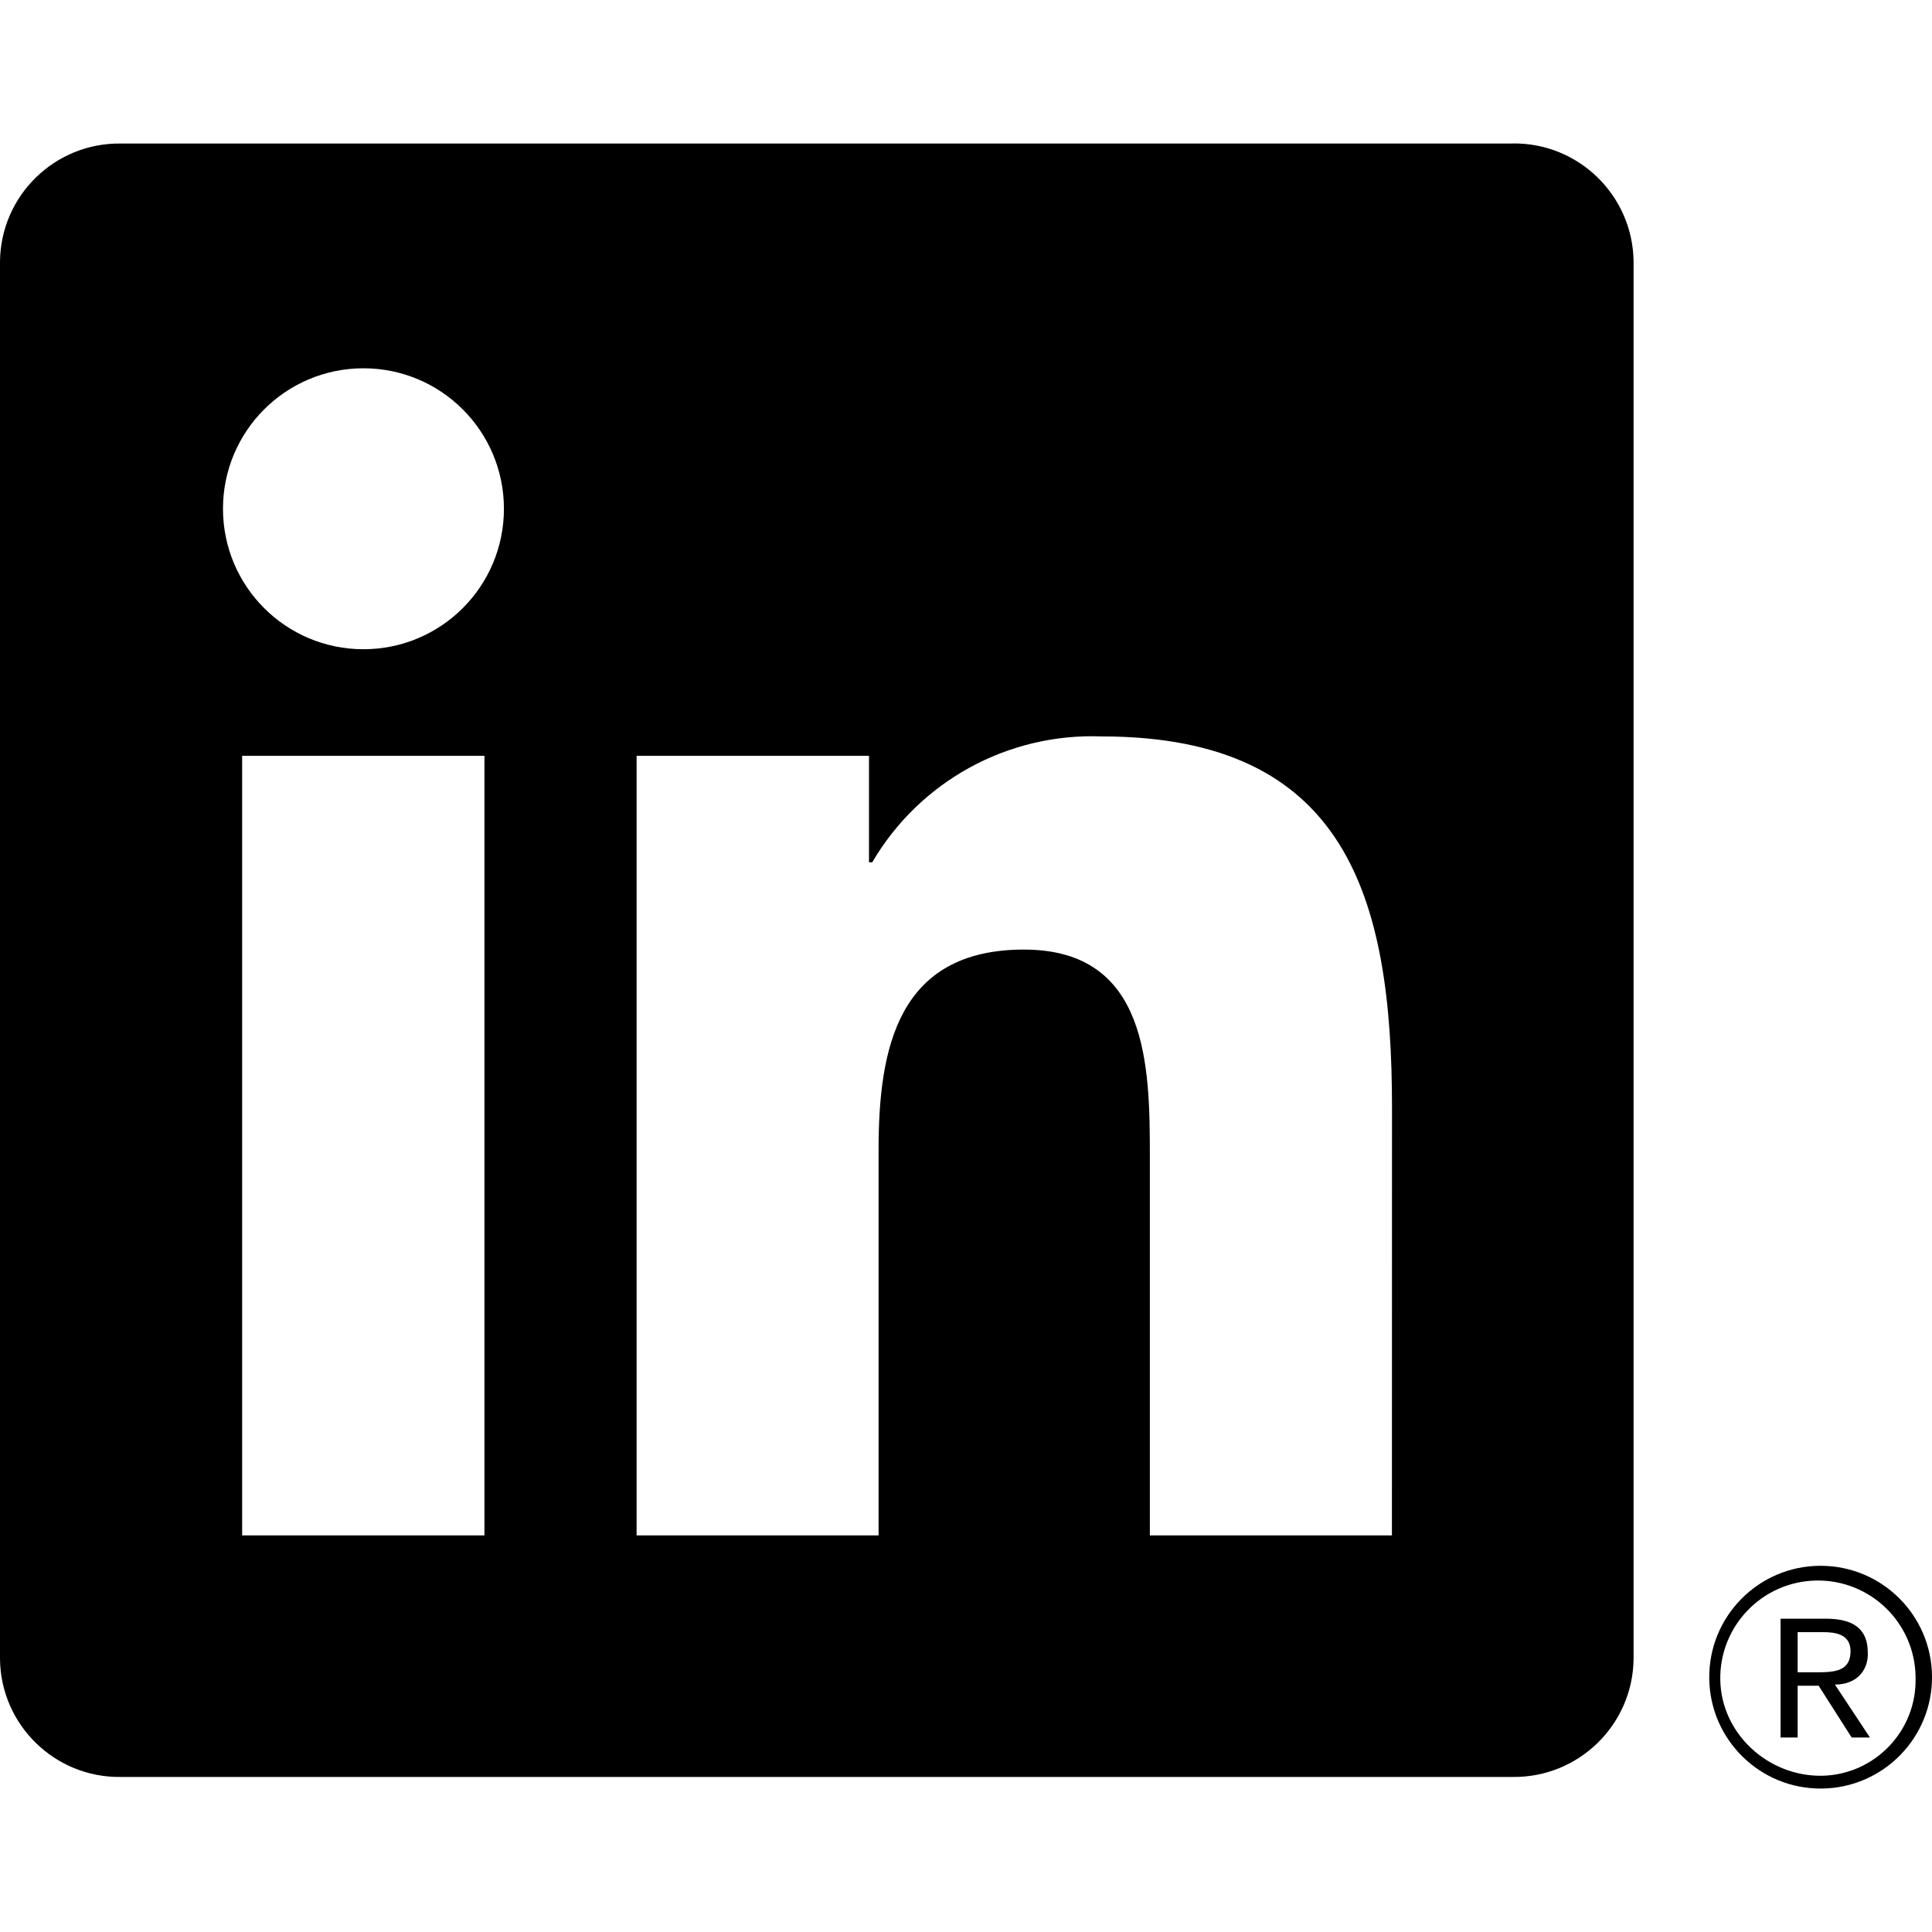
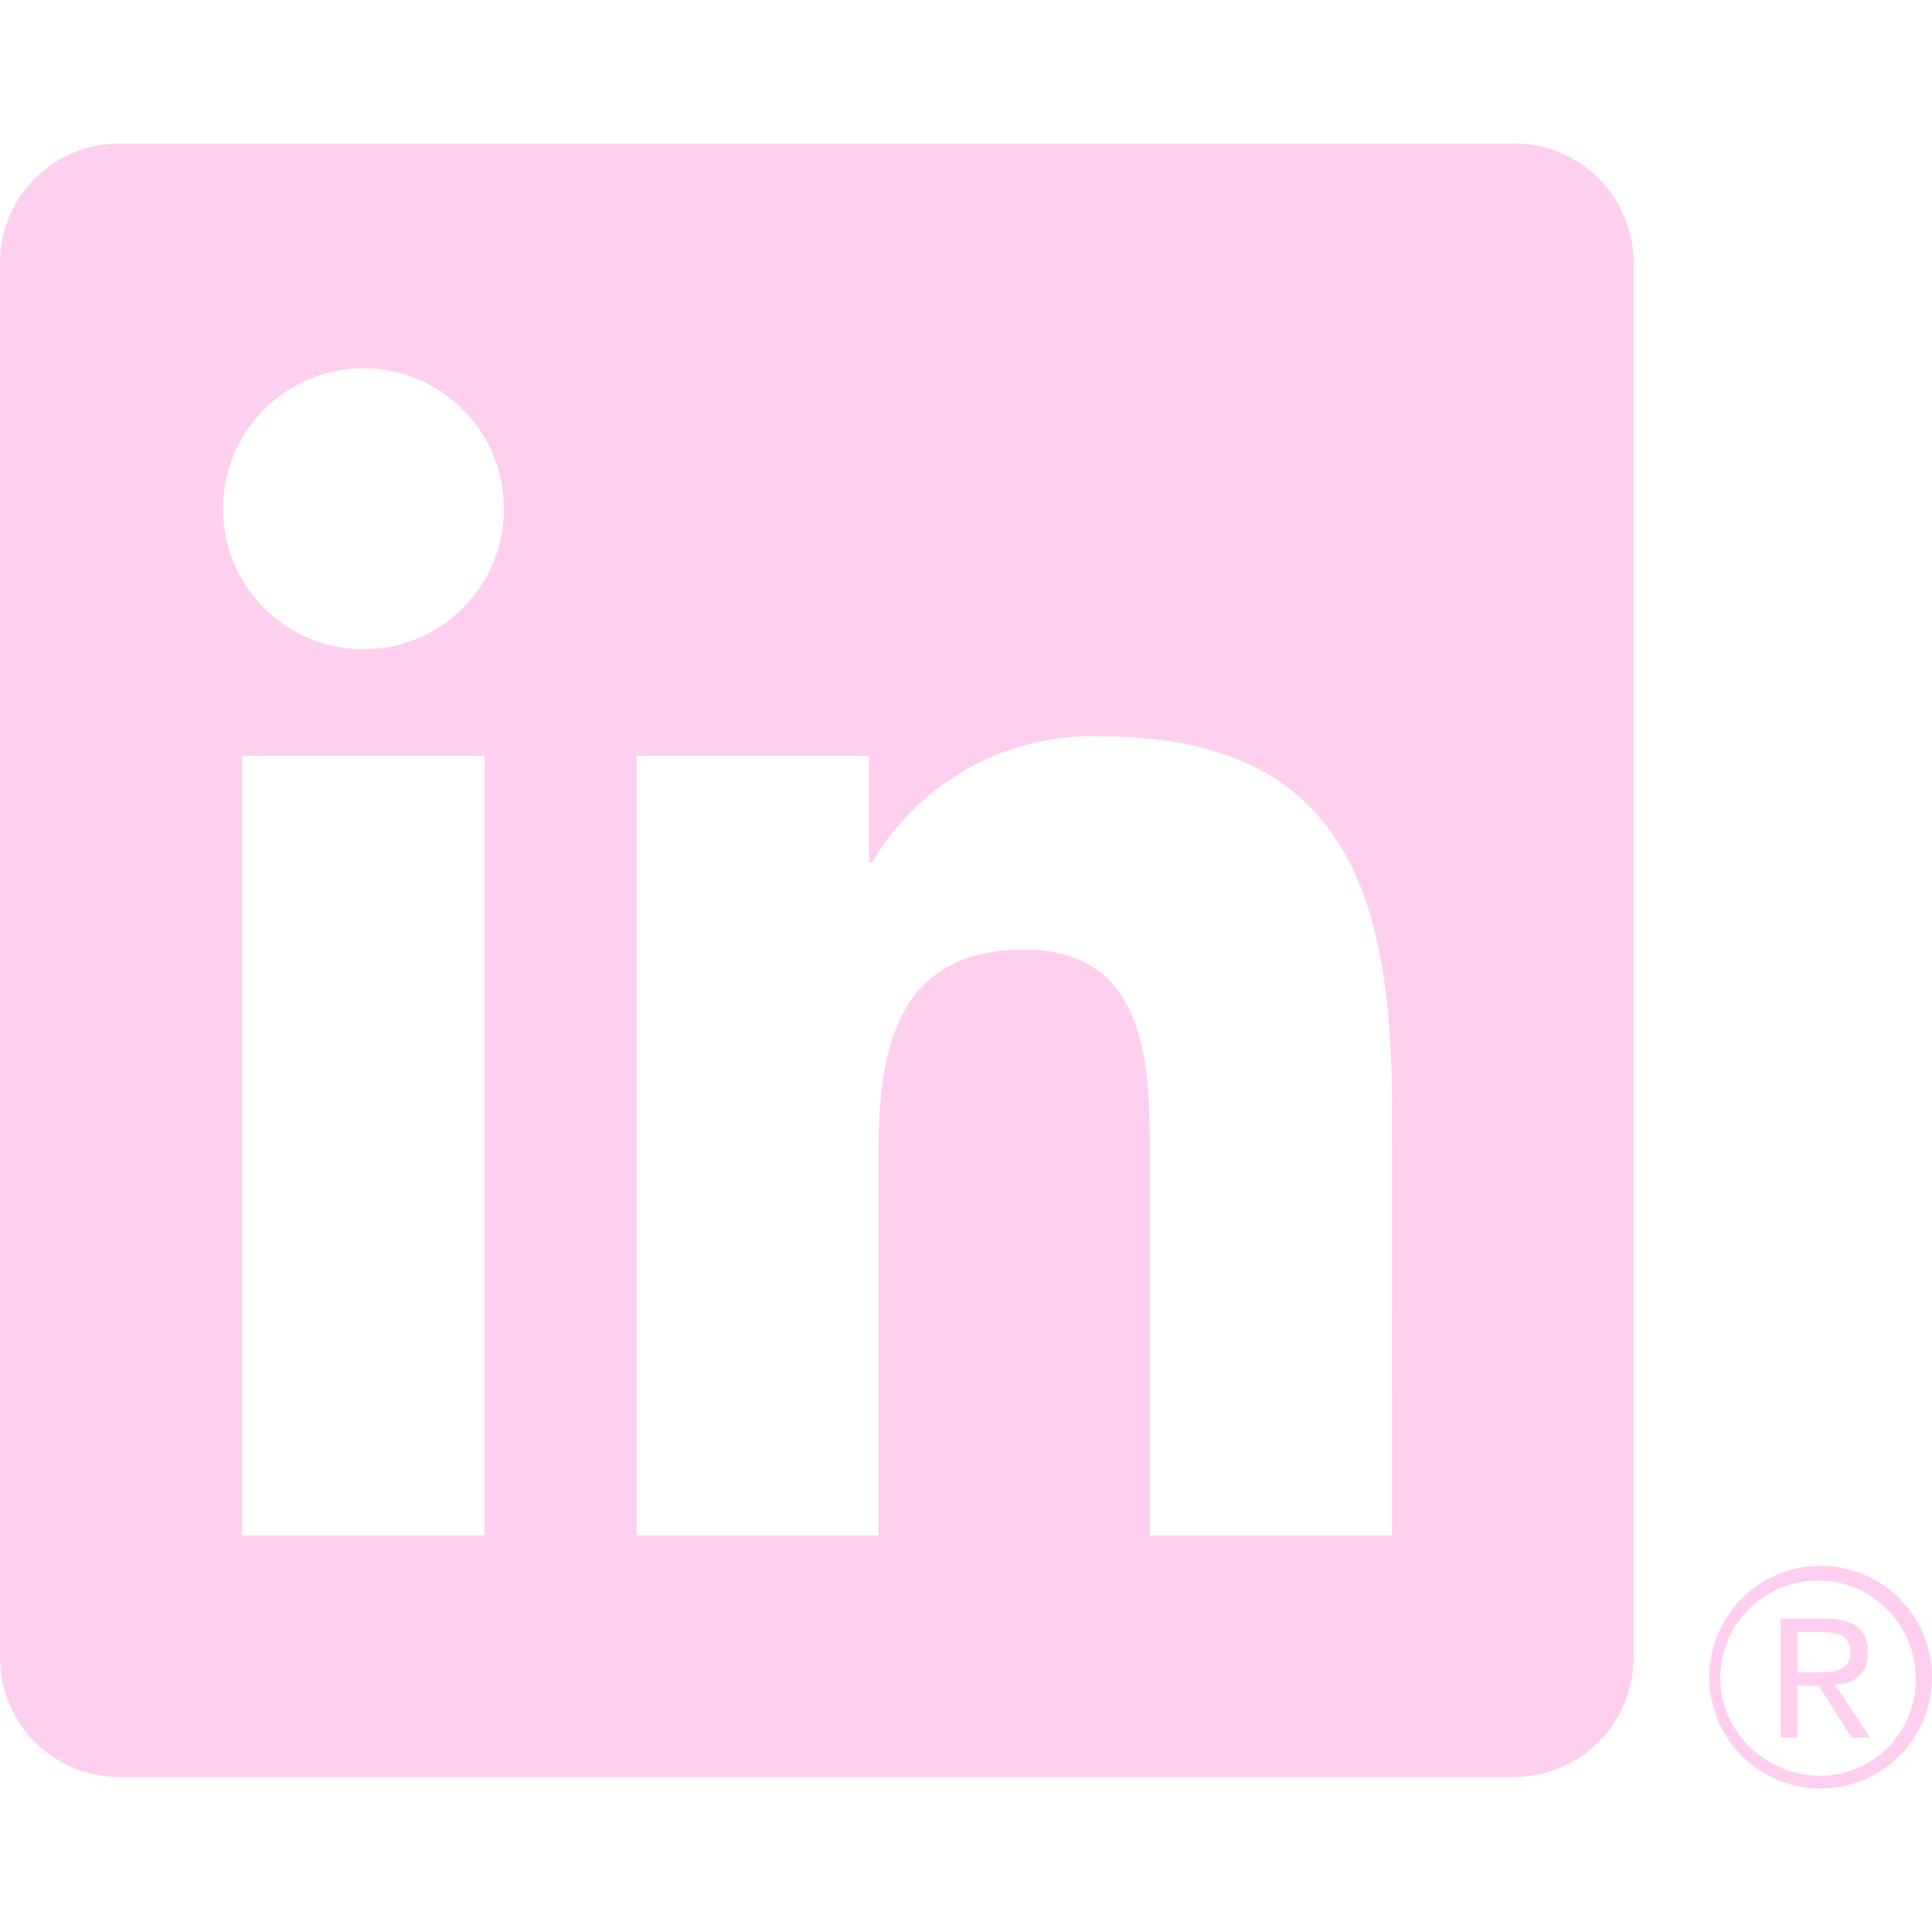
- <svg xmlns="http://www.w3.org/2000/svg" version="1.1" id="Capa_1" x="0px" y="0px" viewBox="0 0 24 24" style="enable-background:new 0 0 24 24;" xml:space="preserve" width="512" height="512">
+ <svg xmlns="http://www.w3.org/2000/svg" fill="#ffcfef" version="1.1" id="Capa_1" x="0px" y="0px" viewBox="0 0 24 24" style="enable-background:new 0 0 24 24;" xml:space="preserve" width="512" height="512">
  <g>
    <path id="Path_2525" d="M23.002,21.584h0.227l-0.435-0.658l0,0c0.266,0,0.407-0.169,0.409-0.376c0-0.008,0-0.017-0.001-0.025   c0-0.282-0.17-0.417-0.519-0.417h-0.564v1.476h0.212v-0.643h0.261L23.002,21.584z M22.577,20.774h-0.246v-0.499h0.312   c0.161,0,0.345,0.026,0.345,0.237c0,0.242-0.186,0.262-0.412,0.262" />
    <path id="Path_2520" d="M17.291,19.073h-3.007v-4.709c0-1.123-0.02-2.568-1.564-2.568c-1.566,0-1.806,1.223-1.806,2.487v4.79H7.908   V9.389h2.887v1.323h0.04c0.589-1.006,1.683-1.607,2.848-1.564c3.048,0,3.609,2.005,3.609,4.612L17.291,19.073z M4.515,8.065   c-0.964,0-1.745-0.781-1.745-1.745c0-0.964,0.781-1.745,1.745-1.745c0.964,0,1.745,0.781,1.745,1.745   C6.26,7.284,5.479,8.065,4.515,8.065L4.515,8.065 M6.018,19.073h-3.01V9.389h3.01V19.073z M18.79,1.783H1.497   C0.68,1.774,0.01,2.429,0,3.246V20.61c0.01,0.818,0.68,1.473,1.497,1.464H18.79c0.819,0.01,1.492-0.645,1.503-1.464V3.245   c-0.012-0.819-0.685-1.474-1.503-1.463" />
    <path id="Path_2526" d="M22.603,19.451c-0.764,0.007-1.378,0.633-1.37,1.397c0.007,0.764,0.633,1.378,1.397,1.37   c0.764-0.007,1.378-0.633,1.37-1.397c-0.007-0.754-0.617-1.363-1.37-1.37H22.603 M22.635,22.059   c-0.67,0.011-1.254-0.522-1.265-1.192c-0.011-0.67,0.523-1.222,1.193-1.233c0.67-0.011,1.222,0.523,1.233,1.193   c0,0.007,0,0.013,0,0.02C23.81,21.502,23.29,22.045,22.635,22.059h-0.031" />
  </g>
</svg>
